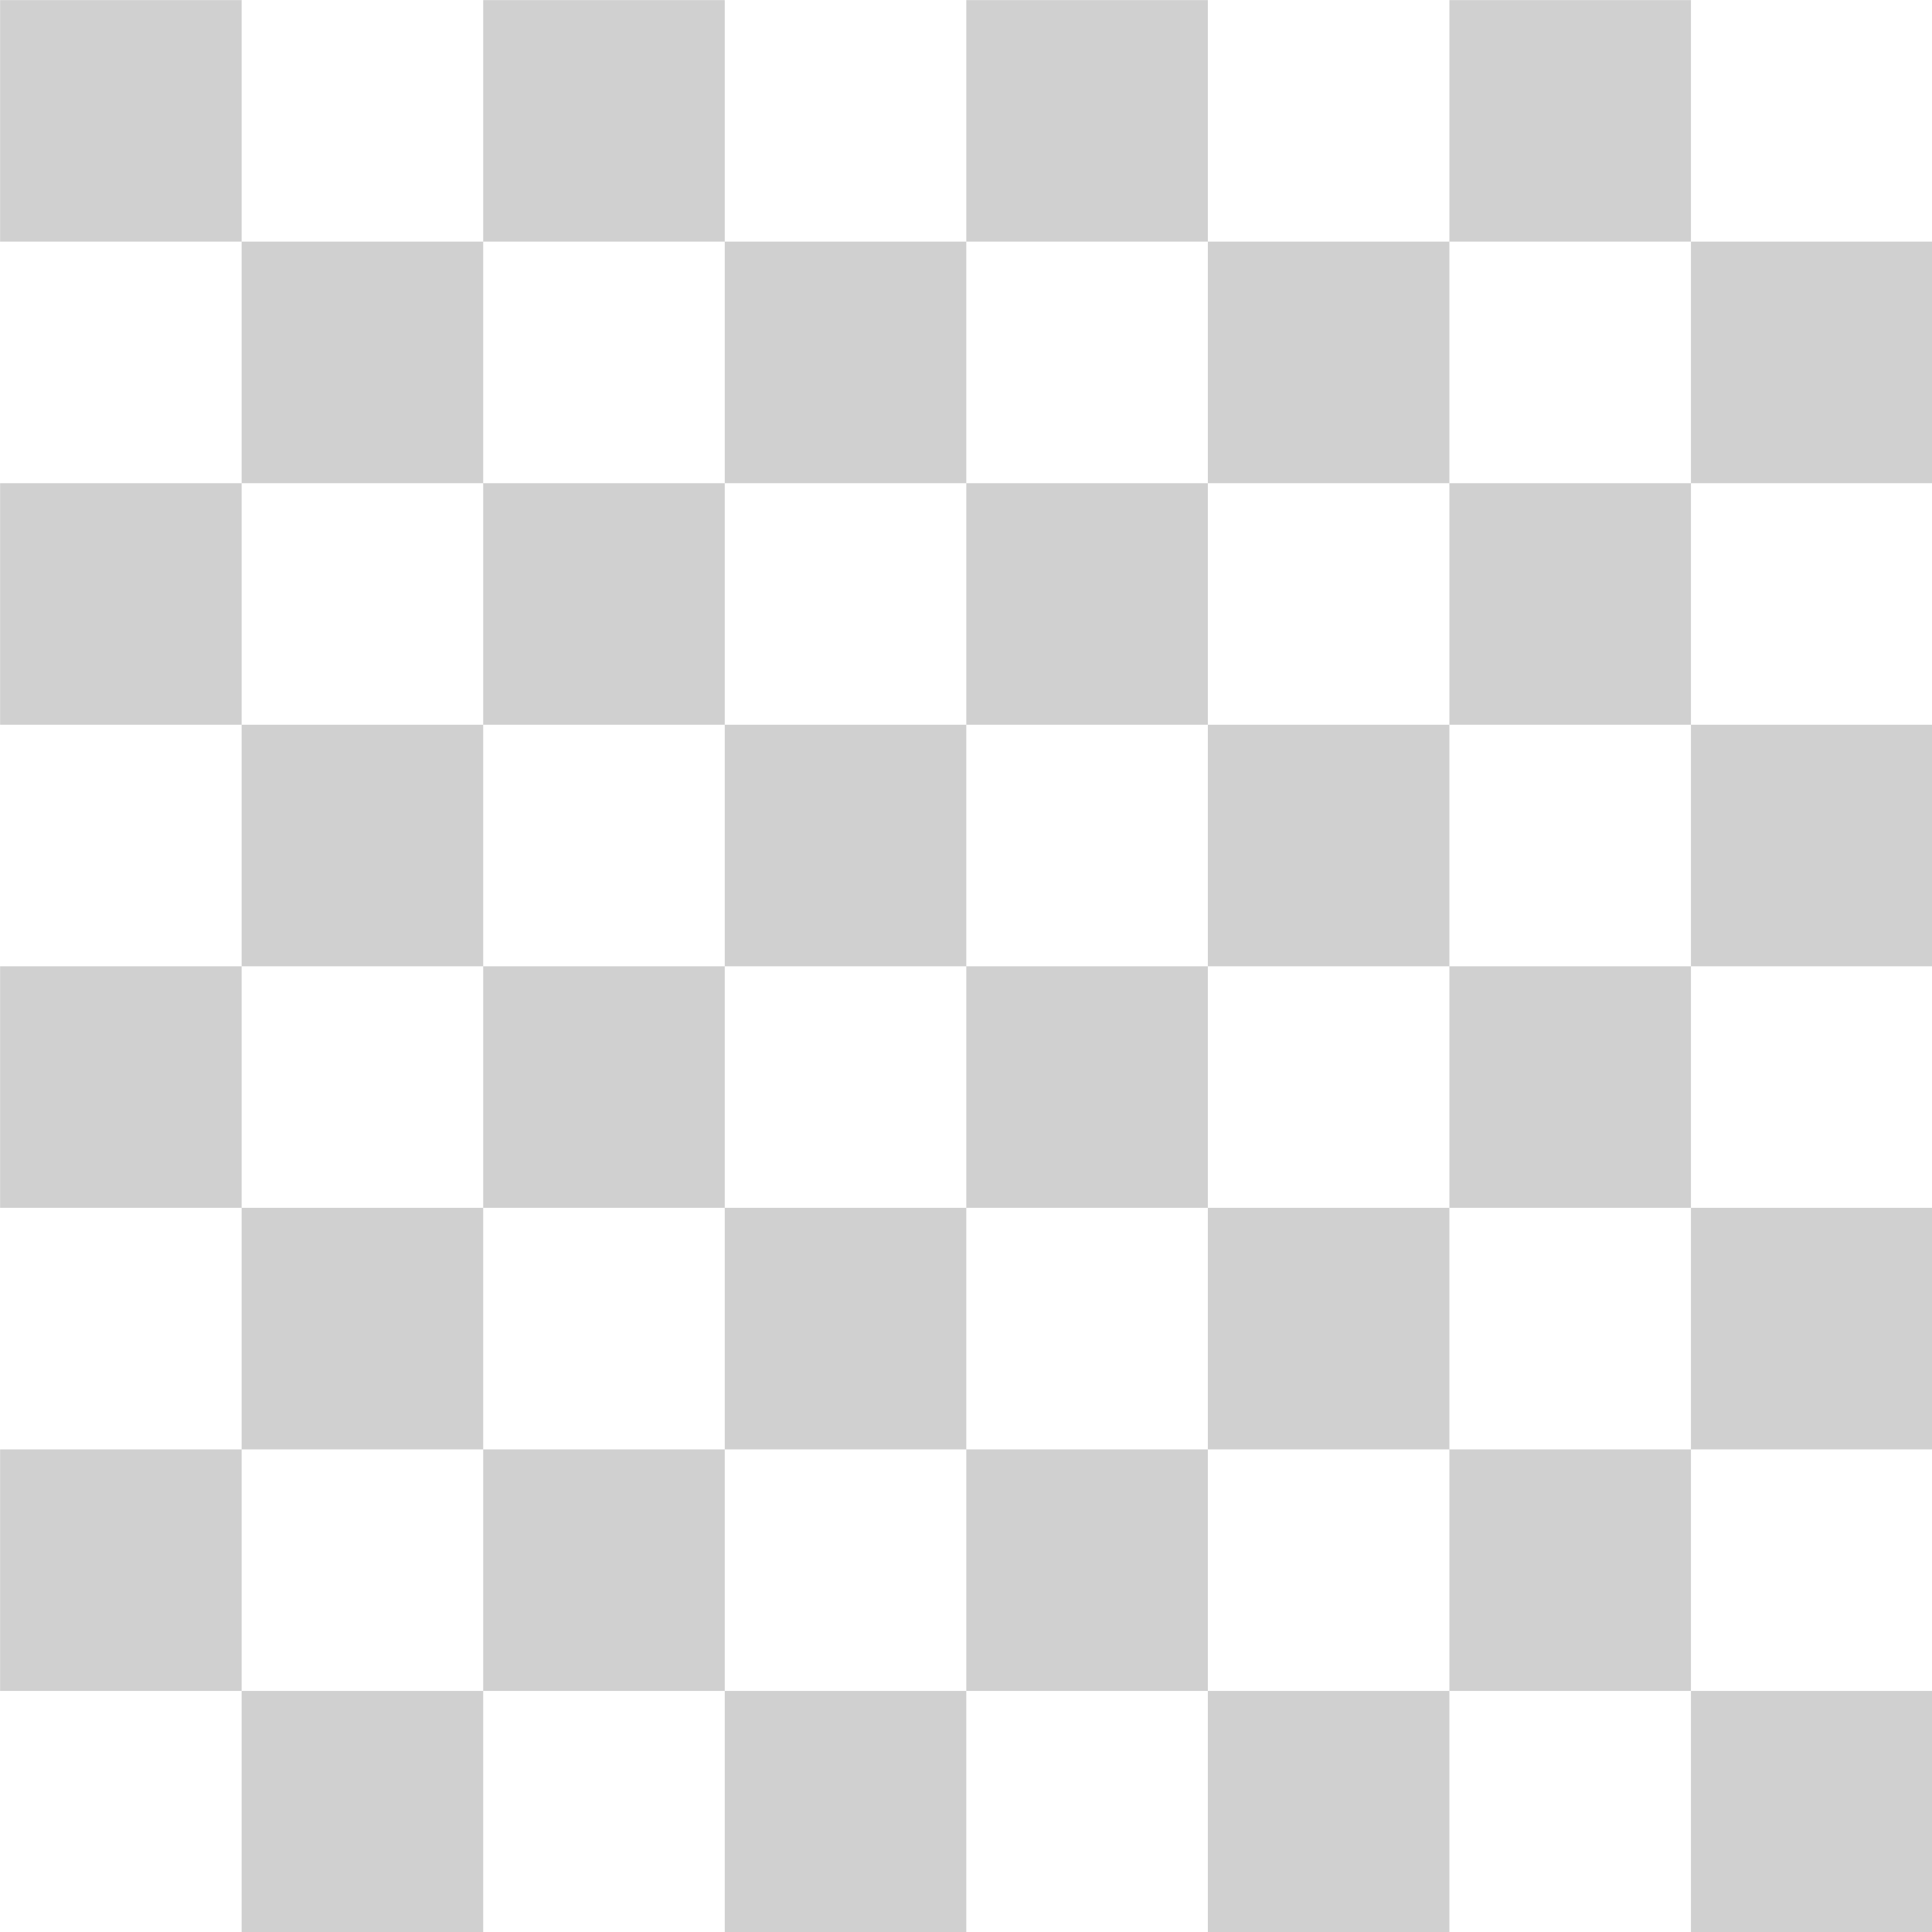
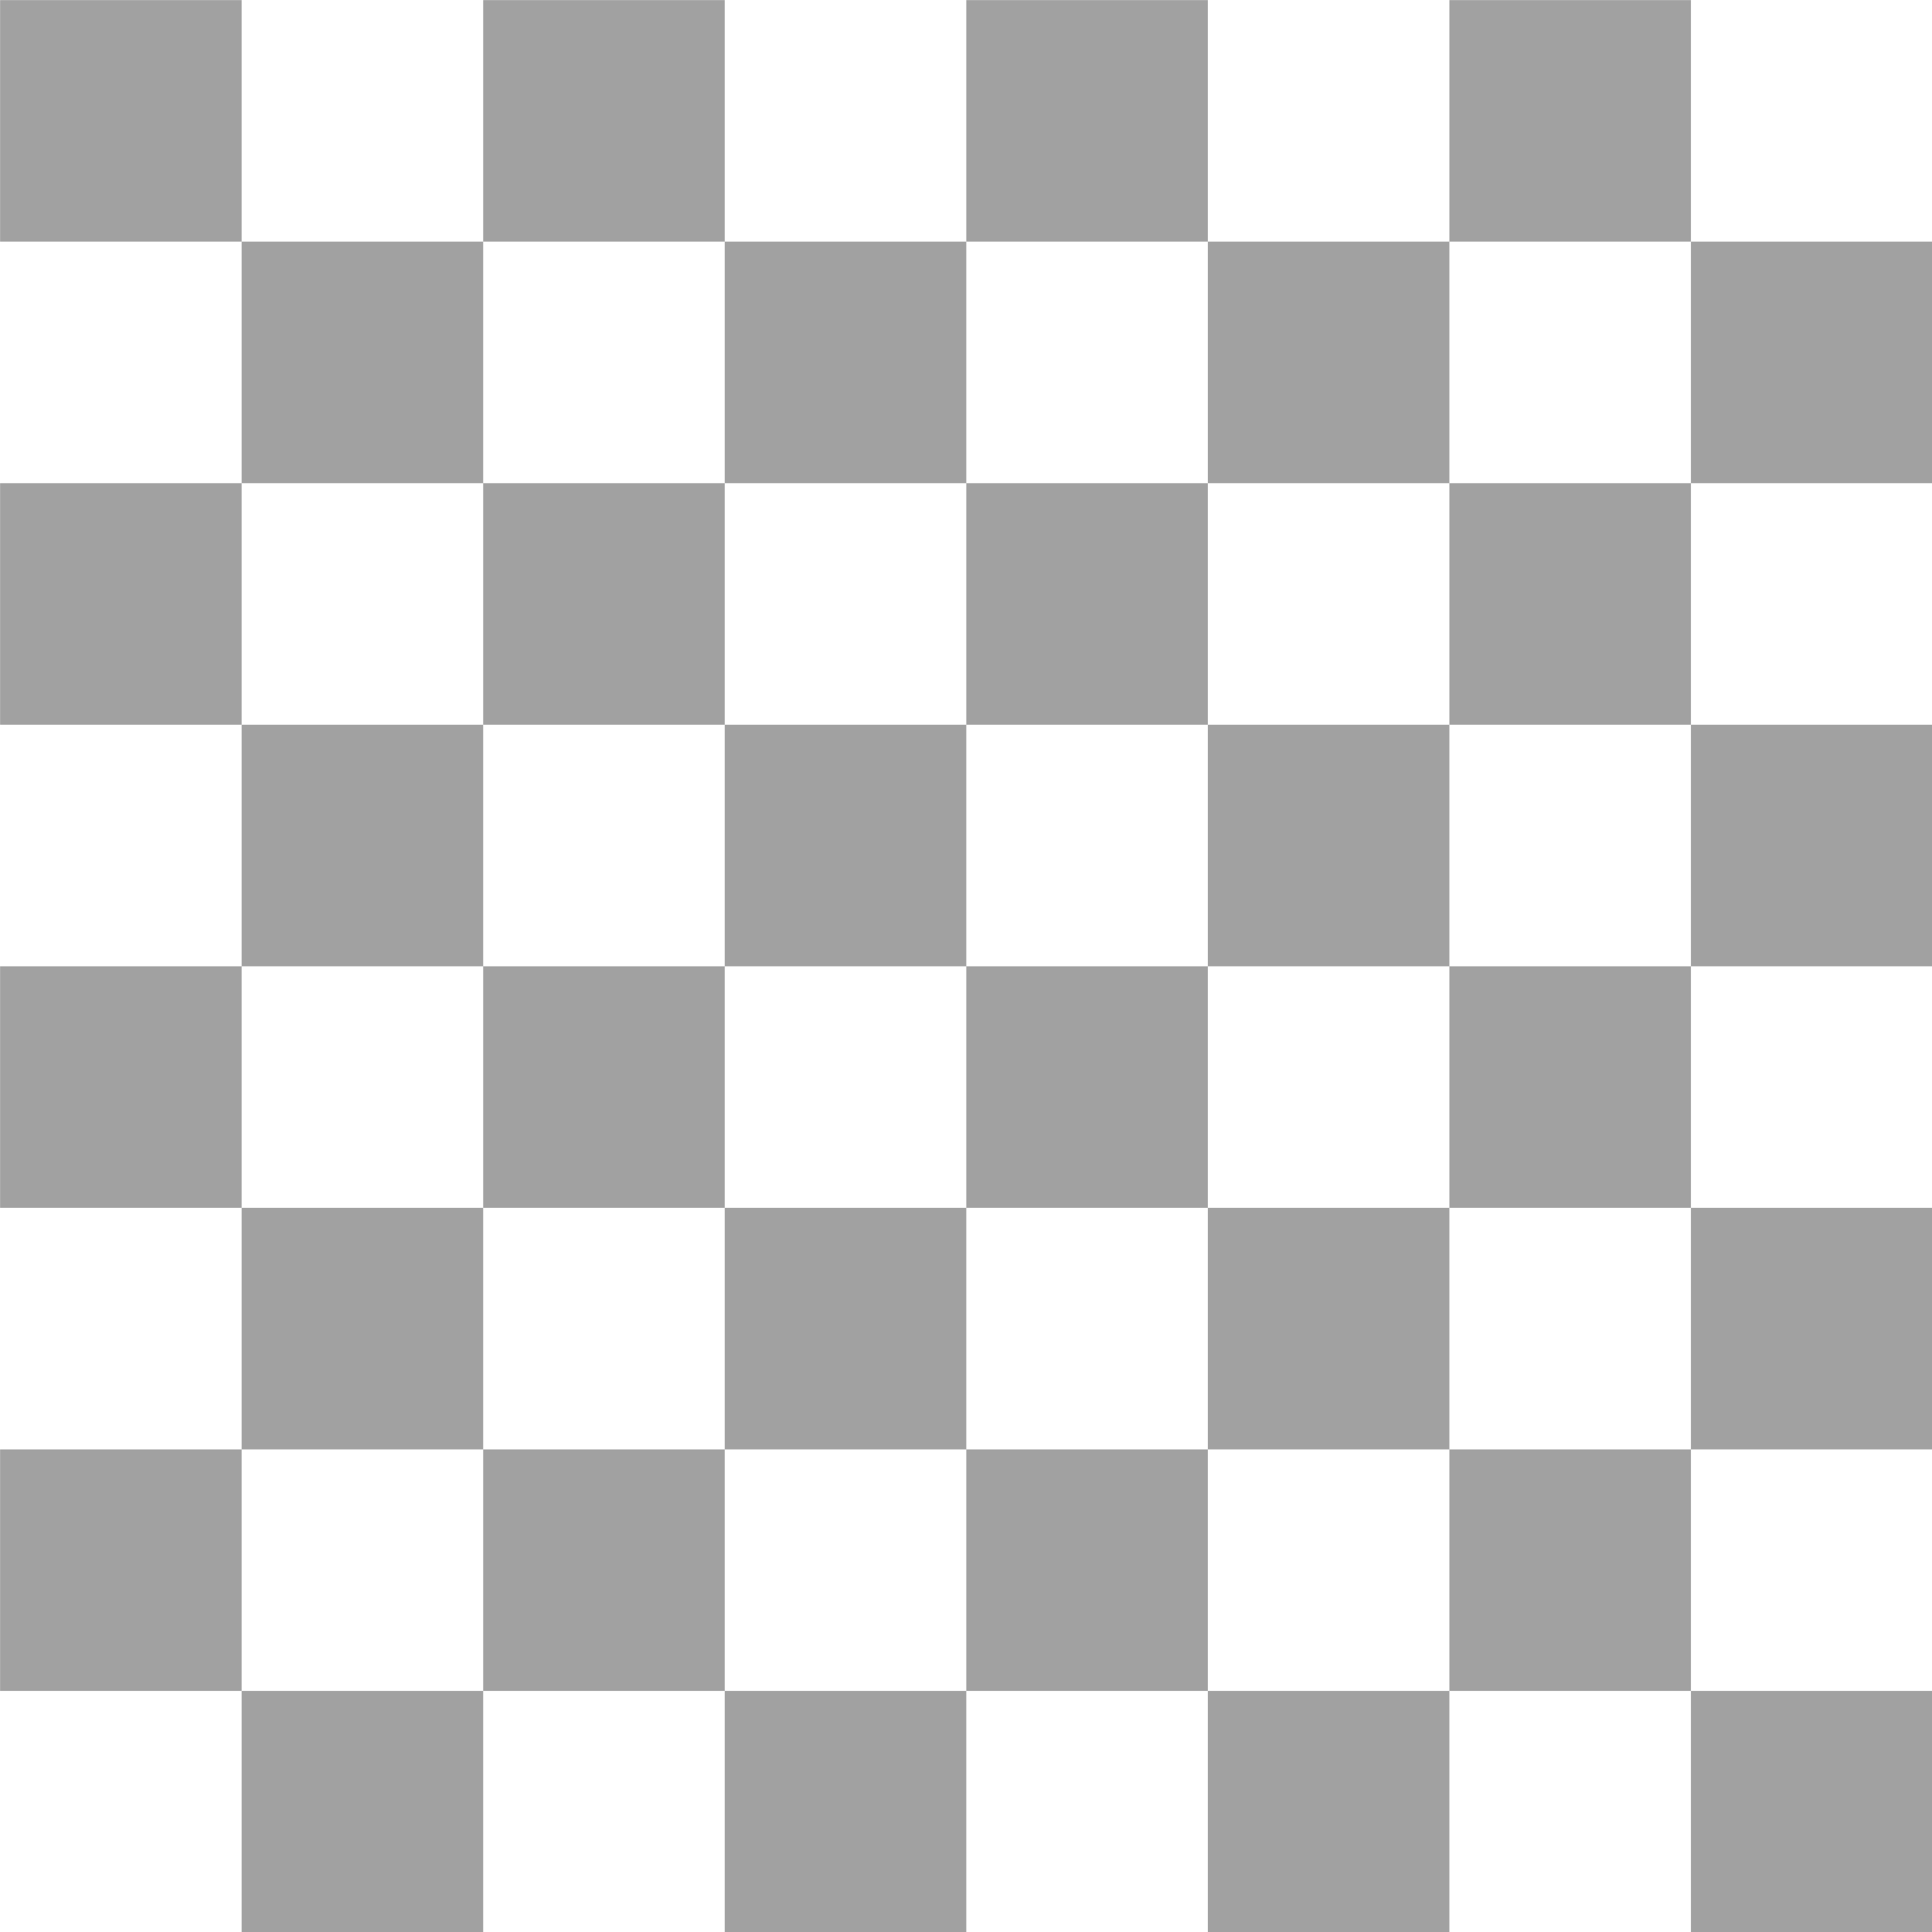
<svg xmlns="http://www.w3.org/2000/svg" width="160" height="160" viewBox="0 0 12 12">
  <g transform="matrix(0.681971, 0.182734, -0.182734, 0.681971, 4.004667, 2.486696)">
-     <path d="M -4.479 -4.423 L -4.479 12.577 L -2.354 12.577 L -2.354 -4.423 L -4.479 -4.423 Z M -0.229 -4.423 L -0.229 12.577 L 1.896 12.577 L 1.896 -4.423 L -0.229 -4.423 Z M 4.021 -4.423 L 4.021 12.577 L 6.146 12.577 L 6.146 -4.423 L 4.021 -4.423 Z M 8.271 -4.423 L 8.271 12.577 L 10.396 12.577 L 10.396 -4.423 L 8.271 -4.423 Z M -4.479 -4.423 L 12.521 -4.423 L 12.521 -2.298 L -4.479 -2.298 L -4.479 -4.423 Z M -4.479 -0.173 L 12.521 -0.173 L 12.521 1.952 L -4.479 1.952 L -4.479 -0.173 Z M -4.479 4.077 L 12.521 4.077 L 12.521 6.202 L -4.479 6.202 L -4.479 4.077 Z M -4.479 8.327 L 12.521 8.327 L 12.521 10.452 L -4.479 10.452 L -4.479 8.327 Z" fill-rule="evenodd" transform="matrix(0.258819, 0.965926, -0.965926, 0.258819, 6.918369, -0.862193)" style="fill: rgba(20, 20, 20, 0.2);" />
+     <path d="M -4.479 -4.423 L -4.479 12.577 L -2.354 12.577 L -2.354 -4.423 L -4.479 -4.423 Z M -0.229 -4.423 L -0.229 12.577 L 1.896 12.577 L 1.896 -4.423 L -0.229 -4.423 Z M 4.021 -4.423 L 4.021 12.577 L 6.146 12.577 L 6.146 -4.423 L 4.021 -4.423 Z M 8.271 -4.423 L 8.271 12.577 L 10.396 12.577 L 10.396 -4.423 L 8.271 -4.423 Z M -4.479 -4.423 L 12.521 -4.423 L 12.521 -2.298 L -4.479 -2.298 L -4.479 -4.423 Z M -4.479 -0.173 L 12.521 -0.173 L 12.521 1.952 L -4.479 1.952 L -4.479 -0.173 Z M -4.479 4.077 L 12.521 4.077 L 12.521 6.202 L -4.479 6.202 L -4.479 4.077 Z M -4.479 8.327 L 12.521 8.327 L 12.521 10.452 L -4.479 10.452 L -4.479 8.327 Z" fill-rule="evenodd" transform="matrix(0.258819, 0.965926, -0.965926, 0.258819, 6.918369, -0.862193)" style="fill: rgba(20, 20, 20, 0.4);" />
  </g>
</svg>
